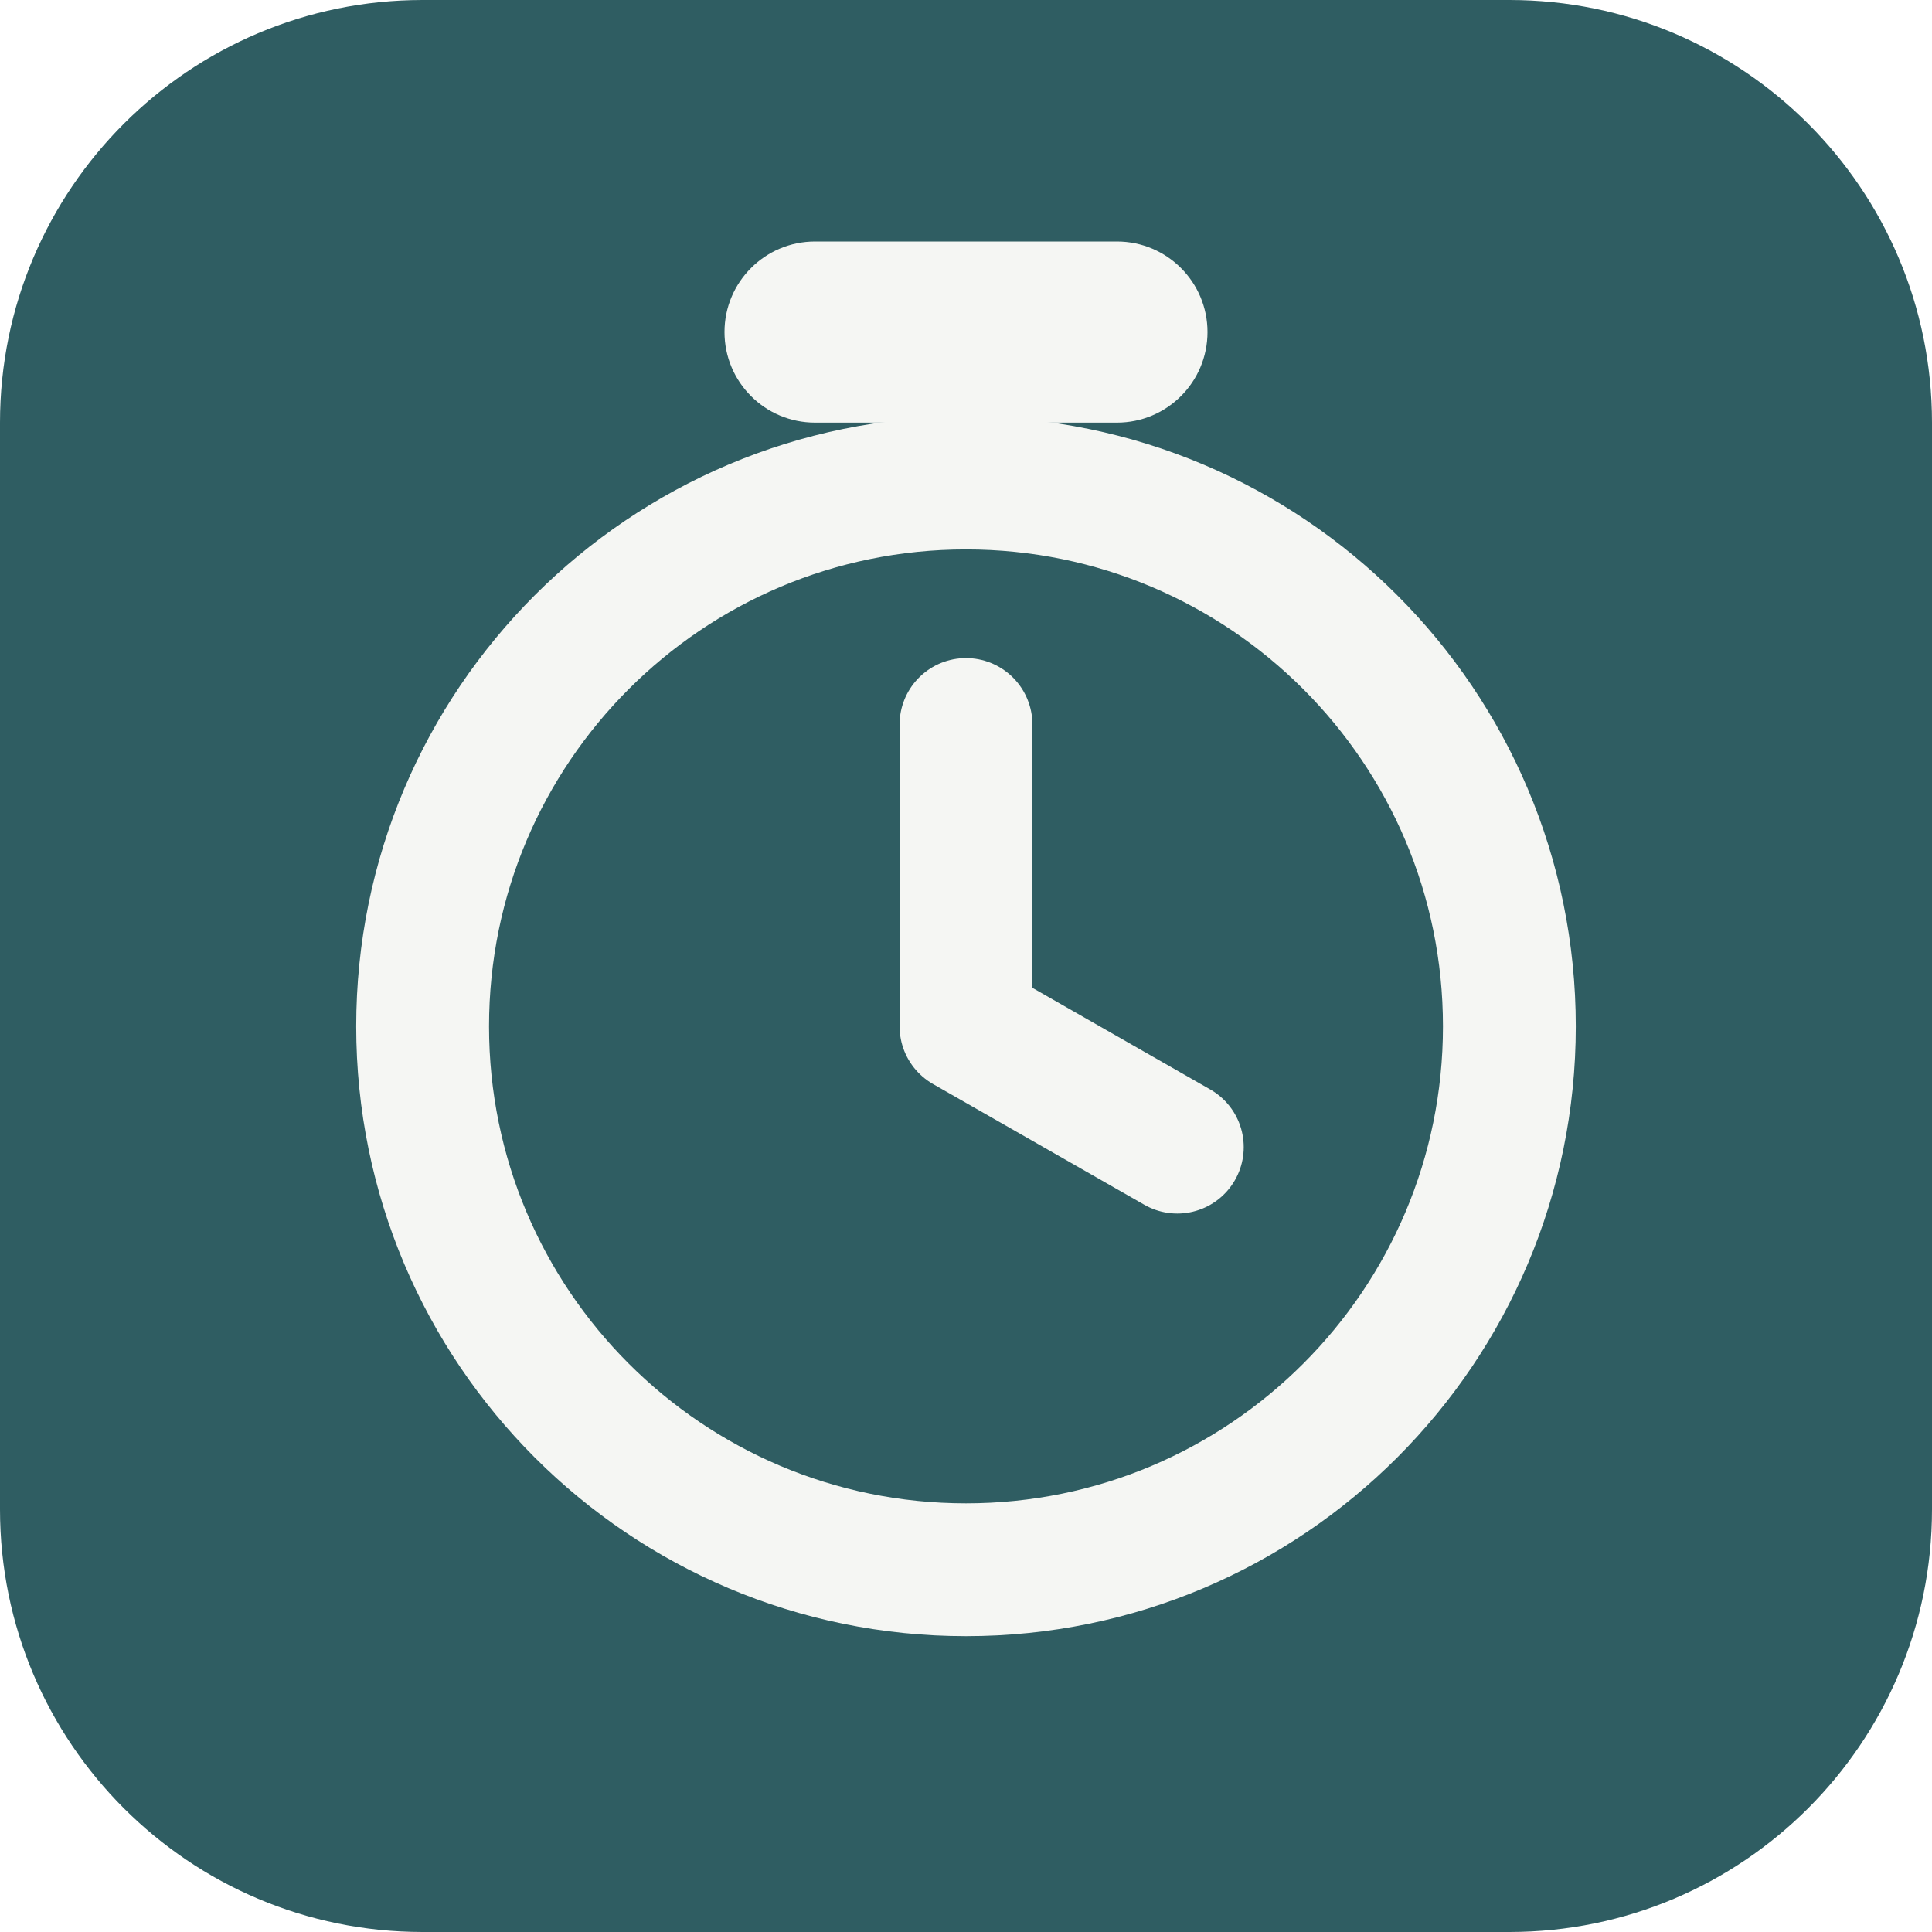
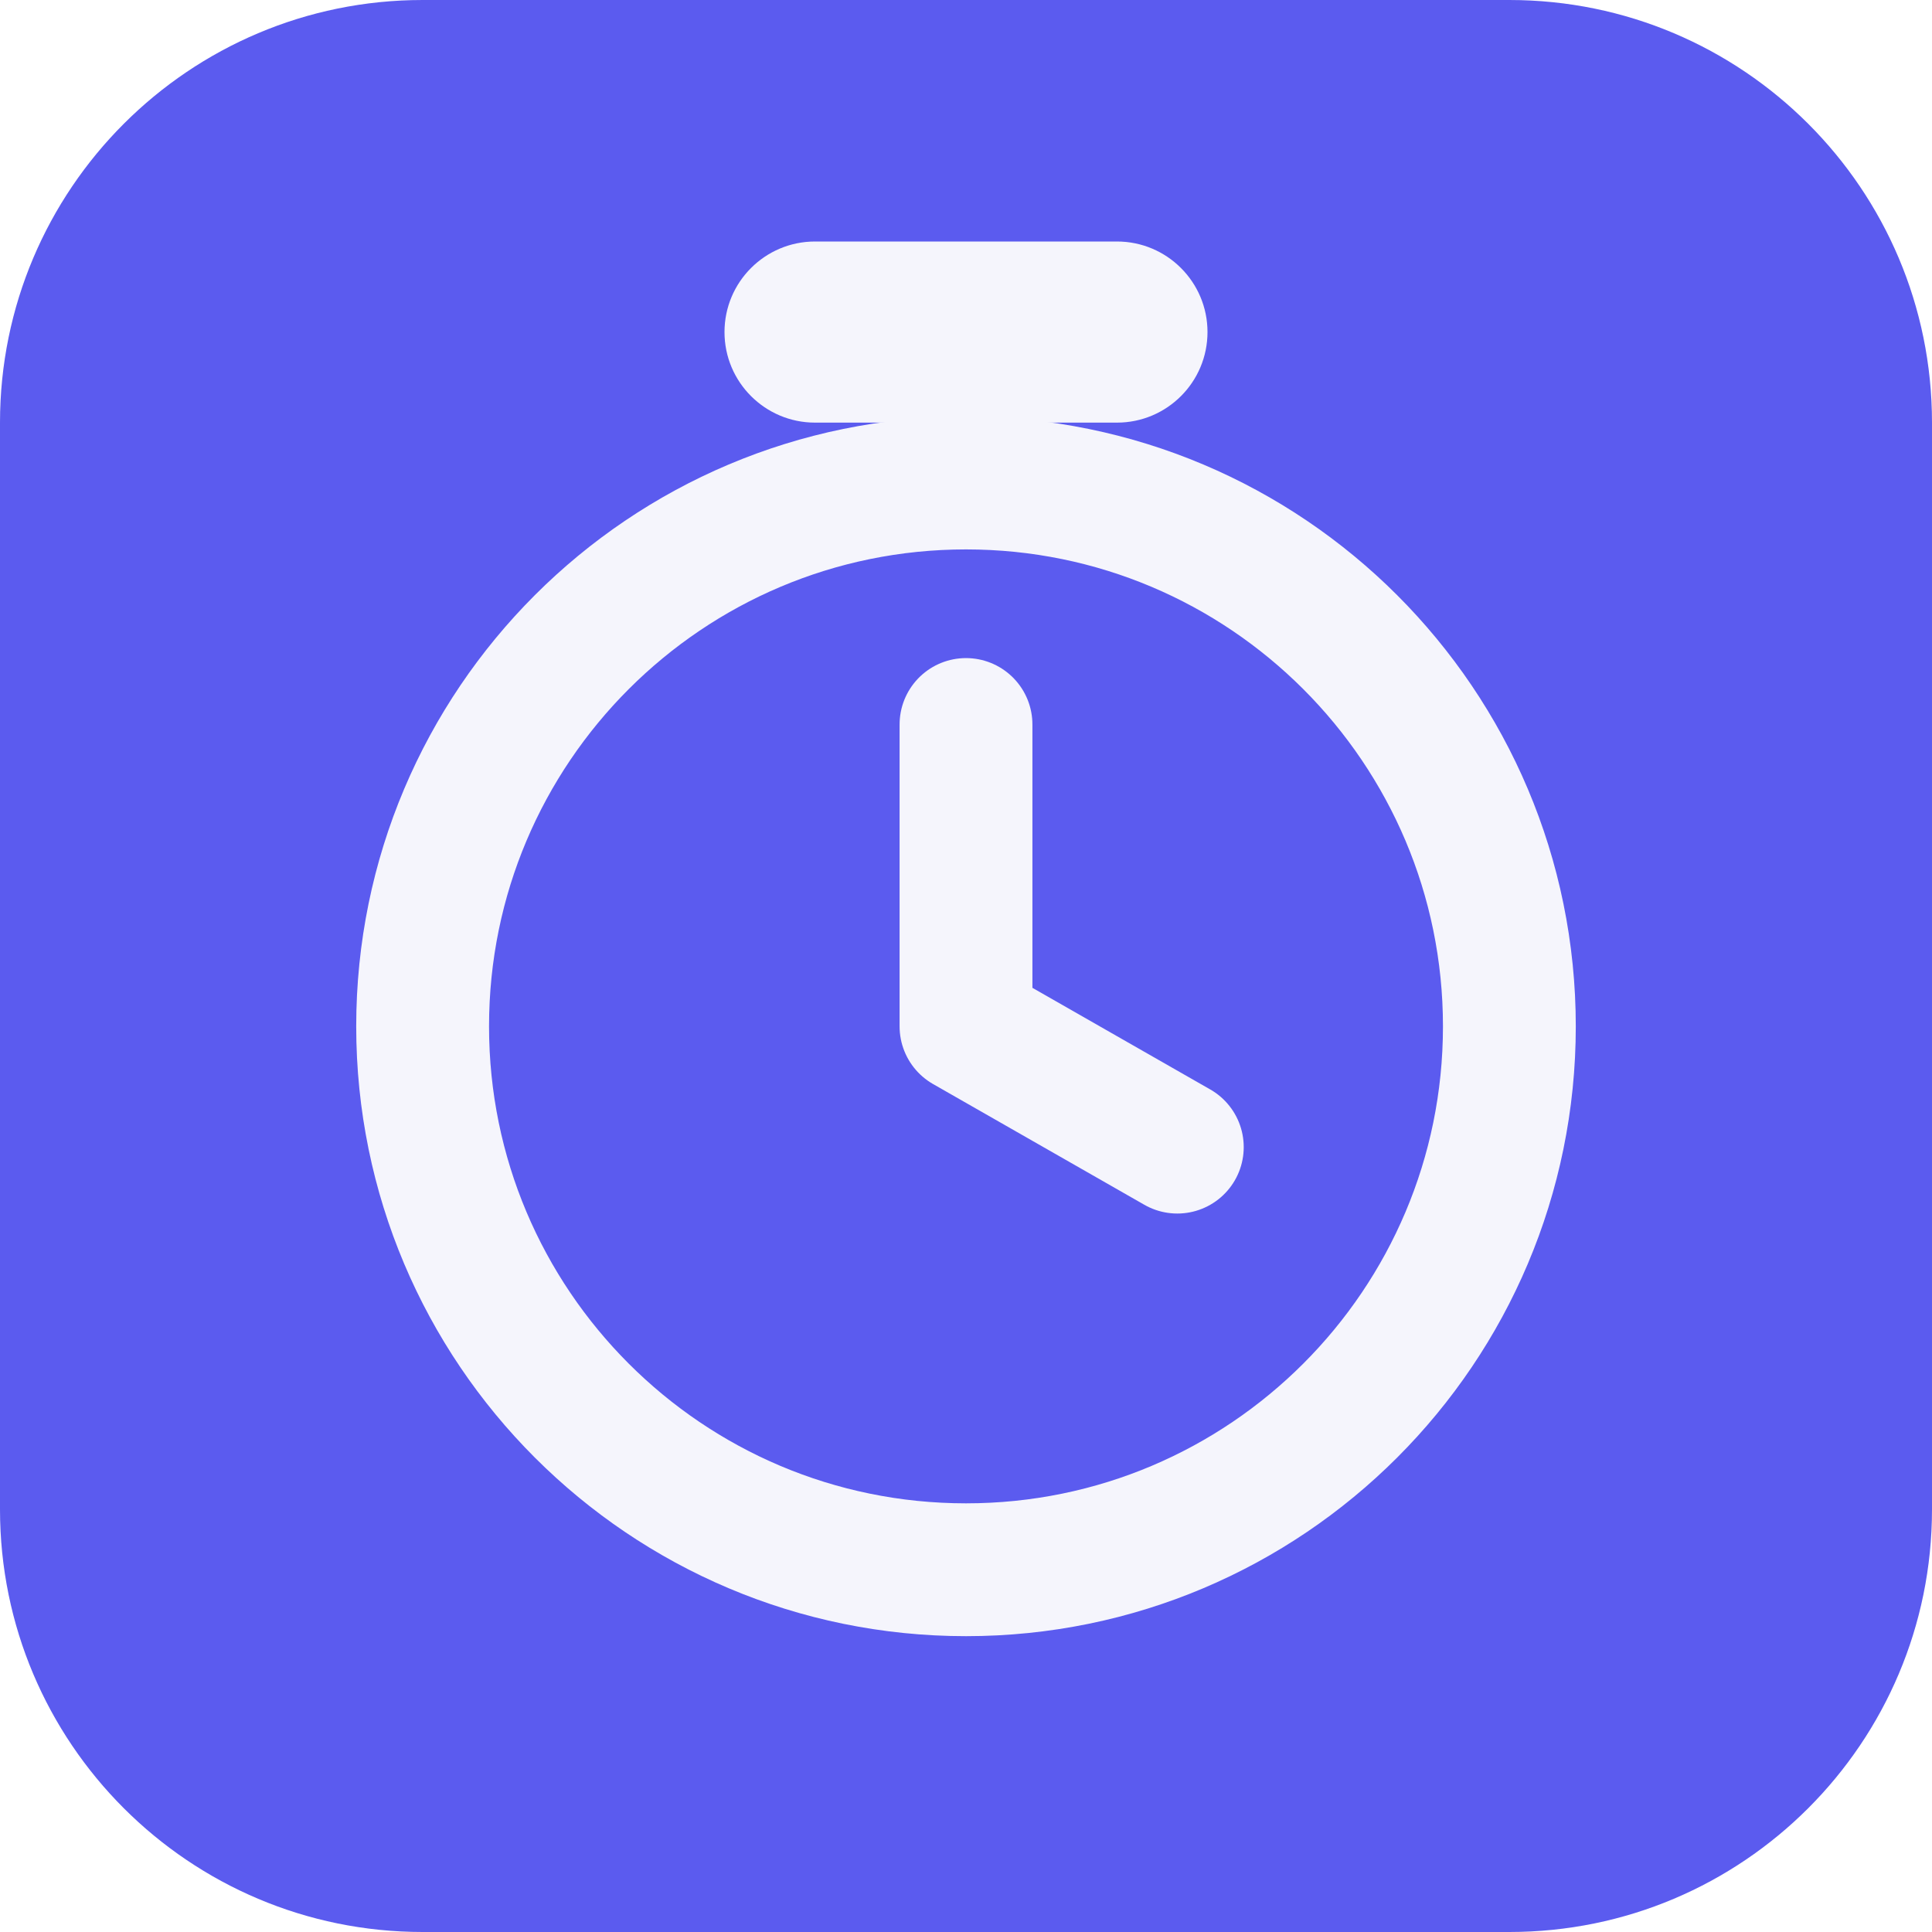
<svg xmlns="http://www.w3.org/2000/svg" viewBox="0 0 32 32">
-   <rect width="32" height="32" rx="7" fill="#2F5D62" />
-   <circle cx="16" cy="17" r="9" fill="none" stroke="#F5F6F3" stroke-width="2.2" />
-   <path d="M16 12v5l3.5 2" fill="none" stroke="#F5F6F3" stroke-width="2.2" stroke-linecap="round" stroke-linejoin="round" />
-   <rect x="12" y="4" width="8" height="3" rx="1.5" fill="#F5F6F3" />
+   <rect width="32" height="32" rx="7" fill="#5B5BEF" />
+   <circle cx="16" cy="17" r="9" fill="none" stroke="#F5F5FC" stroke-width="2.2" />
+   <path d="M16 12v5l3.5 2" fill="none" stroke="#F5F5FC" stroke-width="2.2" stroke-linecap="round" stroke-linejoin="round" />
+   <rect x="12" y="4" width="8" height="3" rx="1.5" fill="#F5F5FC" />
</svg>
